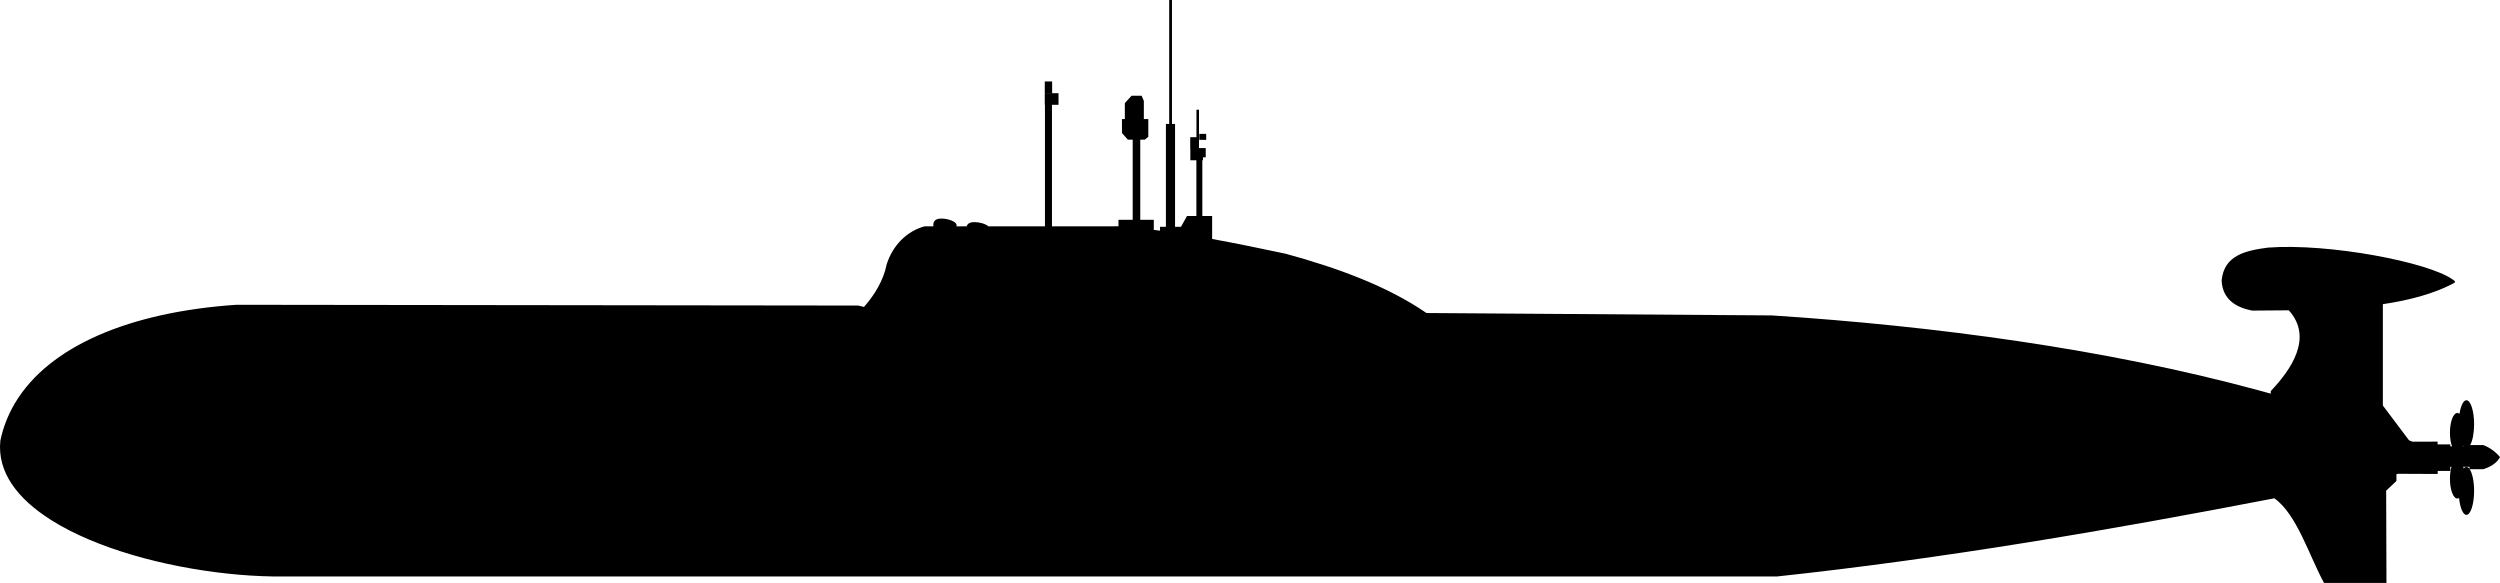
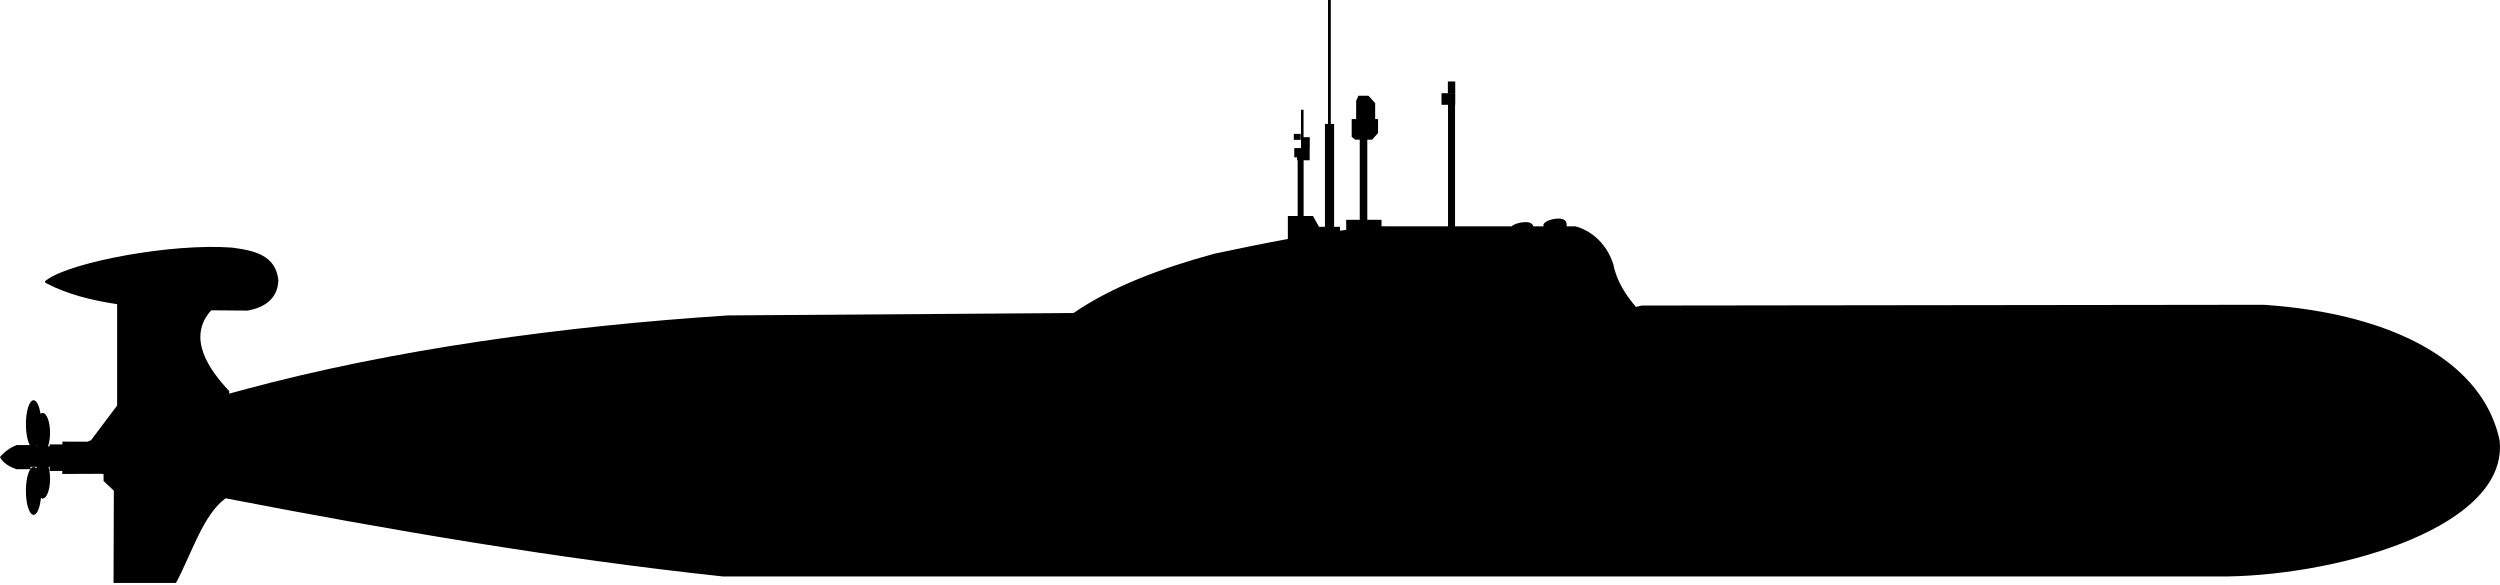
- <svg xmlns="http://www.w3.org/2000/svg" overflow="visible" version="1.1" xml:space="preserve" enable-background="new 0 0 472.951 465.479" viewBox="0 0 800 186.532" id="svg2" width="800" height="186.532" style="overflow:visible">
-   <defs id="defs15" />
-   <path style="color:#000000;fill:#000000;stroke:none;stroke-width:0.432;stroke-linecap:round" d="m 374.144,0 0,39.659 -1.055,0 0,32.919 -1.878,0 0,1.24 c -0.664,-0.087 -1.33,-0.169 -1.996,-0.252 l 0,-3.236 -4.333,0 0,-25.633 1.454,0 1.125,-0.919 0,-5.674 -1.431,0 0,-5.827 -0.715,-1.637 -3.221,0 -2.148,2.352 0,5.112 -0.921,0 0,4.447 1.893,2.146 1.545,0 0,25.633 -4.545,0 0,2.068 -2.287,0.031 -19,0 0,-38.901 2.097,0 0,-3.698 -4.405,0 0,3.698 0.061,0 0,38.901 -18.095,0 c -0.848,-0.793 -2.862,-1.356 -4.447,-1.356 -1.585,0 -2.268,0.563 -2.502,1.356 l -3.322,0 c 0.061,-0.121 0.1,-0.244 0.1,-0.37 0,-1.172 -2.795,-2.122 -4.856,-2.122 -2.061,0 -2.608,0.95 -2.608,2.122 0,0.127 0.012,0.25 0.025,0.37 l -2.839,0 c -5.703,1.568 -10.2,6.104 -12.13,12.243 -0.934,5.01 -4.055,10.004 -7.24,13.545 l -1.839,-0.441 -199.01,-0.247 -0.005,0.002 c -34.067,2.303 -59.935,13.221 -70.776,31.398 -0.071,0.07 -0.144,0.126 -0.215,0.193 l 0.1,0 c -2.163,3.672 -3.729,7.631 -4.612,11.882 -1.055,10.109 5.527,18.579 16.063,25.288 0.127,0.081 0.255,0.162 0.384,0.242 0.777,0.487 1.572,0.966 2.389,1.434 0.145,0.083 0.29,0.164 0.436,0.247 0.83,0.468 1.678,0.927 2.546,1.375 0.132,0.069 0.265,0.135 0.397,0.202 0.888,0.453 1.791,0.897 2.714,1.33 0.13,0.061 0.262,0.122 0.394,0.183 0.922,0.427 1.857,0.844 2.811,1.251 0.162,0.07 0.327,0.137 0.49,0.206 0.944,0.397 1.899,0.785 2.87,1.163 0.162,0.061 0.326,0.126 0.489,0.188 0.99,0.38 1.989,0.751 3.004,1.111 0.135,0.043 0.27,0.095 0.405,0.142 1.063,0.373 2.136,0.737 3.222,1.088 0.067,0.025 0.133,0.037 0.199,0.061 1.139,0.366 2.287,0.722 3.448,1.063 0.049,0.012 0.099,0.031 0.148,0.043 1.171,0.343 2.35,0.675 3.539,0.993 0.055,0.012 0.109,0.031 0.163,0.043 1.198,0.319 2.401,0.626 3.613,0.92 0.018,0.004 0.031,0.006 0.049,0.006 1.219,0.295 2.443,0.578 3.672,0.846 0.097,0.025 0.194,0.037 0.29,0.061 2.441,0.529 4.895,1.009 7.348,1.434 0.086,0.012 0.171,0.031 0.257,0.043 10.09,1.734 20.137,2.59 29.007,2.505 l 478.167,0 c 0.005,-4.9e-4 0.006,-8e-4 0.012,-0.002 l 0.018,0 c 53.225,-5.707 106.577,-14.861 159.141,-25.014 7.22,5.134 11.133,18.394 15.89,27.075 l 19.978,0 -0.092,-29.518 3.281,-3.1 0,-2.177 c 0.204,-0.037 0.41,-0.081 0.615,-0.122 l 12.56,0.055 0,-0.002 0.031,0 0.005,-0.965 4.034,0 0,-1.318 0.377,0 a 2.376,6.307 0 0 0 -0.496,3.845 2.376,6.307 0 0 0 2.375,6.308 2.376,6.307 0 0 0 0.547,-0.176 2.462,7.67 0 0 0 2.349,5.396 2.462,7.67 0 0 0 2.461,-7.67 2.462,7.67 0 0 0 -1.424,-6.946 l 4.394,0 c 2.283,-0.724 4.311,-1.959 5.316,-3.859 -1.074,-1.389 -3.169,-3.084 -5.367,-3.859 l -4.175,0 a 2.462,7.67 0 0 0 1.256,-6.677 2.462,7.67 0 0 0 -2.461,-7.67 2.462,7.67 0 0 0 -2.215,4.341 2.376,6.307 0 0 0 -0.681,-0.266 2.376,6.307 0 0 0 -2.375,6.306 2.376,6.307 0 0 0 0.662,4.364 l -0.542,0 0,-0.603 -4.073,0 0,-0.9 -8.011,0.025 c -0.375,-0.153 -0.758,-0.3 -1.135,-0.452 l -8.366,-11.121 0,-32.432 c 8.323,-1.242 16.046,-3.253 22.348,-6.535 1.096,-0.545 0.956,-0.726 -0.08,-1.414 -7.781,-5.506 -39.425,-11.614 -59.002,-10.159 l 0.002,-0.002 c -7.216,0.957 -14.08,2.432 -14.866,10.541 0.29,6.052 4.628,8.615 9.747,9.626 3.781,-0.012 7.741,-0.037 11.748,-0.095 7.93,8.776 0.642,19.087 -5.766,25.847 l 0,0.826 c -1.359,-0.381 -2.726,-0.754 -4.095,-1.125 l 2.269,-0.012 -2.319,0 C 674.001,111.681 619.364,104.33 566.975,100.932 l -110.511,-0.766 c -12.267,-8.442 -27.945,-14.302 -45.041,-18.969 -7.861,-1.665 -15.678,-3.295 -23.539,-4.727 l 0,-7.353 -3.138,0 0,-17.839 0.212,0 -0.012,-0.931 0.885,-0.012 0,-2.945 -2.151,0 0,-12.274 -0.817,0 0,8.792 -1.988,0 0,3.892 0.037,0 0,3.482 1.929,0 0,17.839 -3.004,0 -1.916,3.458 -1.904,0 0,-32.919 -0.985,0 0,-39.659 -0.898,0 z m -39.818,26.077 0,3.735 2.358,0 0,-3.735 -2.358,0 z m 49.451,16.769 0,1.904 2.208,0 0,-1.904 -2.208,0 z m 404.376,99.747 a 2.462,7.67 0 0 0 0.154,0.228 l -0.234,0 a 2.376,6.307 0 0 0 0.08,-0.228 z m 2.087,0.175 0,0.055 -0.037,0 a 2.462,7.67 0 0 0 0.037,-0.055 z m -1.997,6.618 1.997,0 0,0.676 a 2.462,7.67 0 0 0 -0.983,-0.644 2.462,7.67 0 0 0 -0.876,0.503 2.376,6.307 0 0 0 -0.138,-0.536 z" id="rect5070" />
+ <svg xmlns="http://www.w3.org/2000/svg" width="800" height="187" viewBox="0 0 800 187" fill="none">
+   <path d="M425.856 0V39.659H426.911V72.578H428.79V73.817C429.454 73.731 430.12 73.648 430.786 73.566V70.33H435.119V44.697H433.665L432.54 43.778V38.104H433.97V32.276L434.686 30.64H437.907L440.054 32.992V38.104H440.976V42.551L439.083 44.697H437.538V70.33H442.083V72.398L444.37 72.429H463.369V33.527H461.272V29.83H465.677V33.527H465.616V72.429H483.711C484.559 71.636 486.573 71.073 488.158 71.073C489.743 71.073 490.426 71.636 490.66 72.429H493.982C493.921 72.308 493.883 72.185 493.883 72.058C493.883 70.886 496.677 69.936 498.738 69.936C500.8 69.936 501.347 70.886 501.347 72.058C501.347 72.185 501.335 72.308 501.322 72.429H504.161C509.864 73.997 514.36 78.533 516.291 84.672C517.225 89.682 520.346 94.675 523.531 98.216L525.371 97.776L724.38 97.529L724.385 97.531C758.452 99.835 784.32 110.752 795.162 128.929C795.233 128.999 795.306 129.055 795.377 129.122H795.277C797.44 132.795 799.006 136.754 799.89 141.004C800.944 151.113 794.363 159.584 783.826 166.292C783.699 166.373 783.571 166.454 783.442 166.534C782.665 167.021 781.87 167.5 781.053 167.968C780.908 168.051 780.762 168.132 780.616 168.215C779.786 168.683 778.938 169.142 778.07 169.59C777.938 169.659 777.806 169.725 777.673 169.793C776.785 170.246 775.882 170.689 774.959 171.122C774.828 171.184 774.697 171.245 774.565 171.305C773.643 171.732 772.708 172.149 771.754 172.556C771.592 172.626 771.427 172.693 771.264 172.762C770.32 173.159 769.366 173.547 768.394 173.925C768.233 173.986 768.069 174.05 767.906 174.112C766.916 174.493 765.917 174.863 764.902 175.223C764.768 175.266 764.632 175.318 764.497 175.365C763.434 175.738 762.361 176.102 761.275 176.453C761.208 176.477 761.142 176.49 761.076 176.514C759.936 176.88 758.788 177.236 757.628 177.578C757.579 177.59 757.529 177.608 757.479 177.621C756.308 177.964 755.129 178.295 753.94 178.614C753.885 178.626 753.831 178.644 753.777 178.657C752.579 178.976 751.376 179.283 750.164 179.576C750.146 179.58 750.133 179.582 750.115 179.582C748.896 179.877 747.672 180.16 746.443 180.428C746.347 180.453 746.25 180.465 746.153 180.49C743.712 181.019 741.258 181.499 738.805 181.924C738.719 181.936 738.634 181.955 738.548 181.967C728.458 183.701 718.412 184.557 709.541 184.472H231.374C231.369 184.472 231.368 184.472 231.362 184.47H231.343C178.119 178.763 124.767 169.609 72.202 159.457C64.982 164.59 61.069 177.851 56.312 186.532H36.334L36.425 157.013L33.144 153.913V151.736C32.94 151.699 32.734 151.655 32.529 151.614L19.969 151.669V151.667H19.938L19.933 150.702H15.899V149.384H15.522C15.842 150.485 16.017 151.837 16.018 153.229C16.018 154.901 15.768 156.505 15.322 157.688C14.877 158.871 14.273 159.535 13.643 159.536C13.459 159.534 13.275 159.475 13.096 159.36C12.94 160.922 12.629 162.289 12.206 163.259C11.783 164.23 11.272 164.755 10.747 164.757C10.095 164.756 9.468 163.948 9.007 162.51C8.545 161.071 8.286 159.121 8.286 157.087C8.287 155.627 8.421 154.197 8.673 152.967C8.925 151.736 9.285 150.756 9.71 150.14H5.317C3.033 149.417 1.006 148.181 0 146.281C1.074 144.892 3.169 143.197 5.367 142.422H9.542C9.161 141.755 8.845 140.786 8.624 139.613C8.403 138.44 8.287 137.105 8.286 135.745C8.286 133.711 8.545 131.76 9.007 130.322C9.468 128.884 10.095 128.075 10.747 128.075C11.21 128.077 11.663 128.485 12.055 129.253C12.447 130.021 12.761 131.117 12.962 132.416C13.183 132.24 13.412 132.15 13.643 132.15C14.273 132.15 14.877 132.815 15.322 133.998C15.767 135.18 16.017 136.784 16.018 138.456C16.017 140.082 15.78 141.646 15.356 142.82H15.898V142.217H19.972V141.317L27.983 141.341C28.358 141.188 28.741 141.042 29.118 140.889L37.484 129.768V97.336C29.16 96.094 21.438 94.083 15.135 90.802C14.04 90.257 14.179 90.075 15.215 89.387C22.997 83.882 54.641 77.773 74.217 79.228L74.216 79.226C81.431 80.183 88.296 81.659 89.082 89.767C88.792 95.82 84.453 98.382 79.334 99.394C75.554 99.382 71.594 99.357 67.586 99.299C59.656 108.075 66.944 118.386 73.352 125.146V125.972C74.711 125.591 76.077 125.218 77.446 124.847L75.177 124.834H77.497C125.999 111.681 180.636 104.33 233.025 100.932L343.535 100.166C355.803 91.725 371.48 85.864 388.576 81.197C396.437 79.533 404.255 77.903 412.115 76.471V69.118H415.253V51.279H415.04L415.053 50.348L414.167 50.336V47.391H416.318V35.117H417.135V43.909H419.123V47.801H419.086V51.283H417.157V69.122H420.16L422.076 72.579H423.981V39.661H424.966V0.002H425.864L425.856 0ZM465.674 26.077V29.812H463.316V26.077H465.674ZM416.223 42.846V44.75H414.015V42.846H416.223ZM11.848 142.593C11.797 142.675 11.746 142.751 11.694 142.821H11.928C11.9 142.747 11.873 142.671 11.848 142.593ZM9.76 142.768V142.823H9.797C9.785 142.805 9.772 142.787 9.76 142.768ZM11.758 149.386H9.76V150.062C10.07 149.639 10.405 149.42 10.743 149.418C11.043 149.419 11.339 149.589 11.619 149.921C11.662 149.736 11.708 149.557 11.757 149.385L11.758 149.386Z" fill="black" />
</svg>
